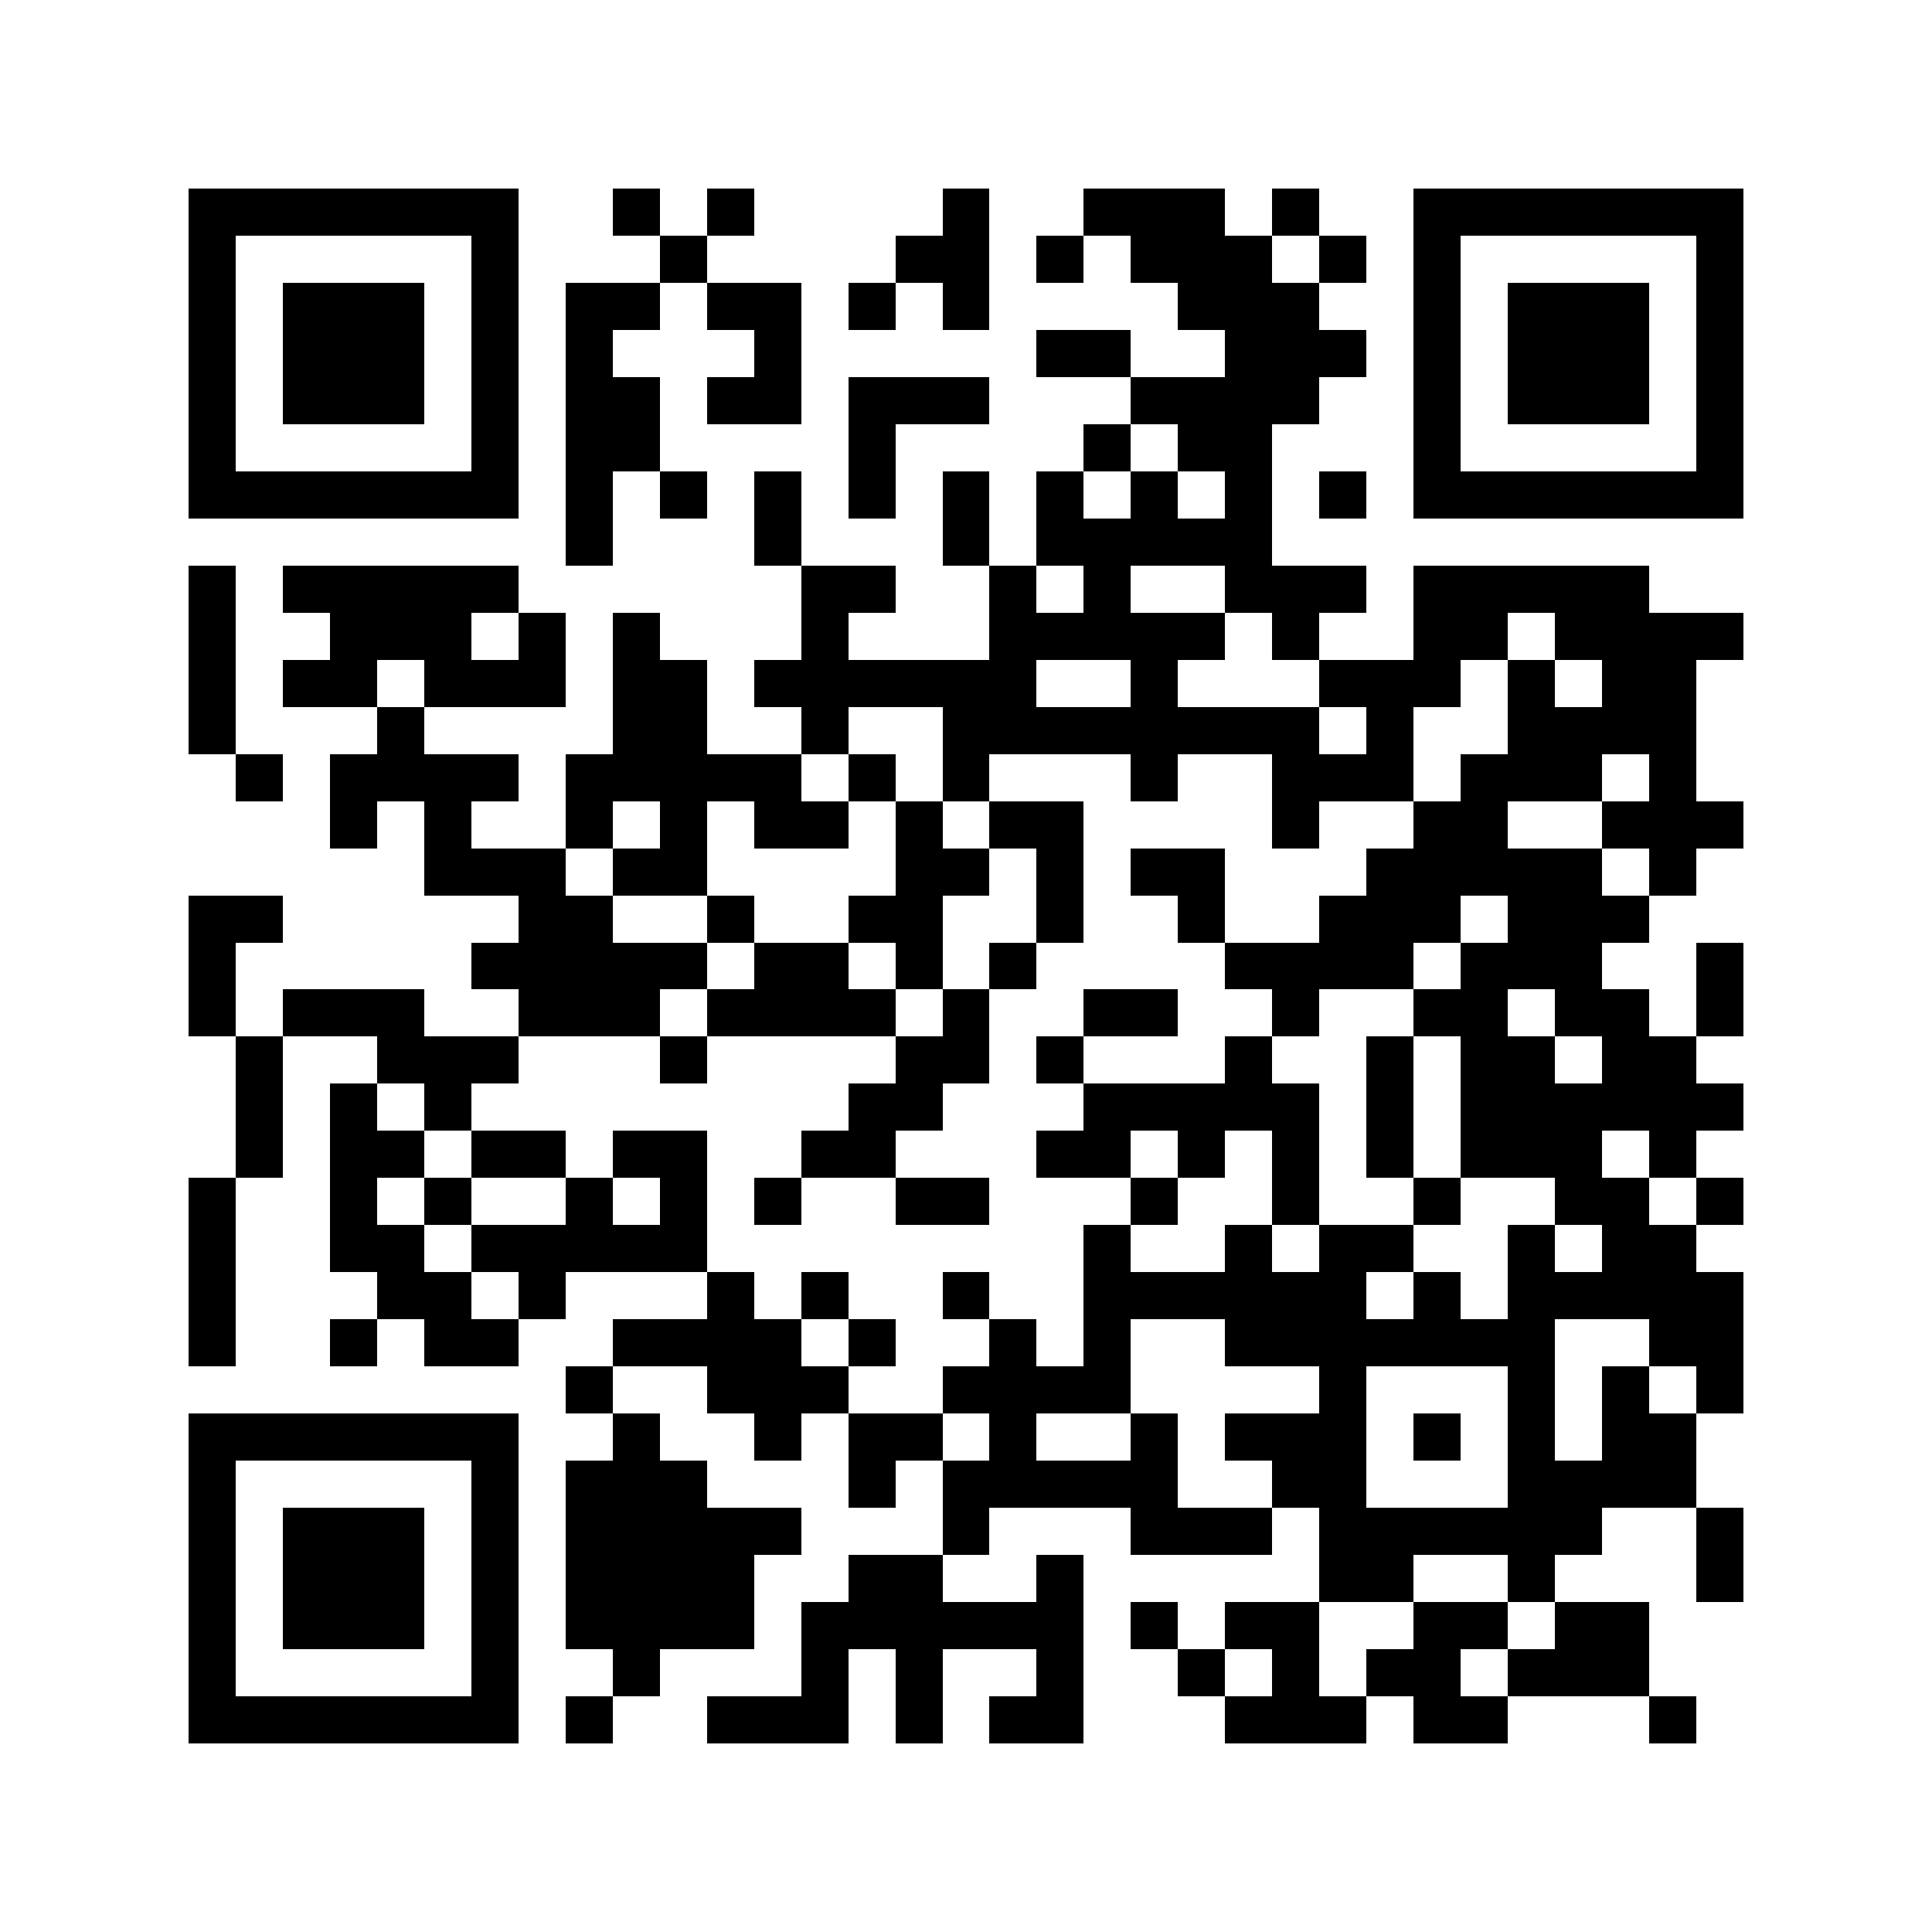
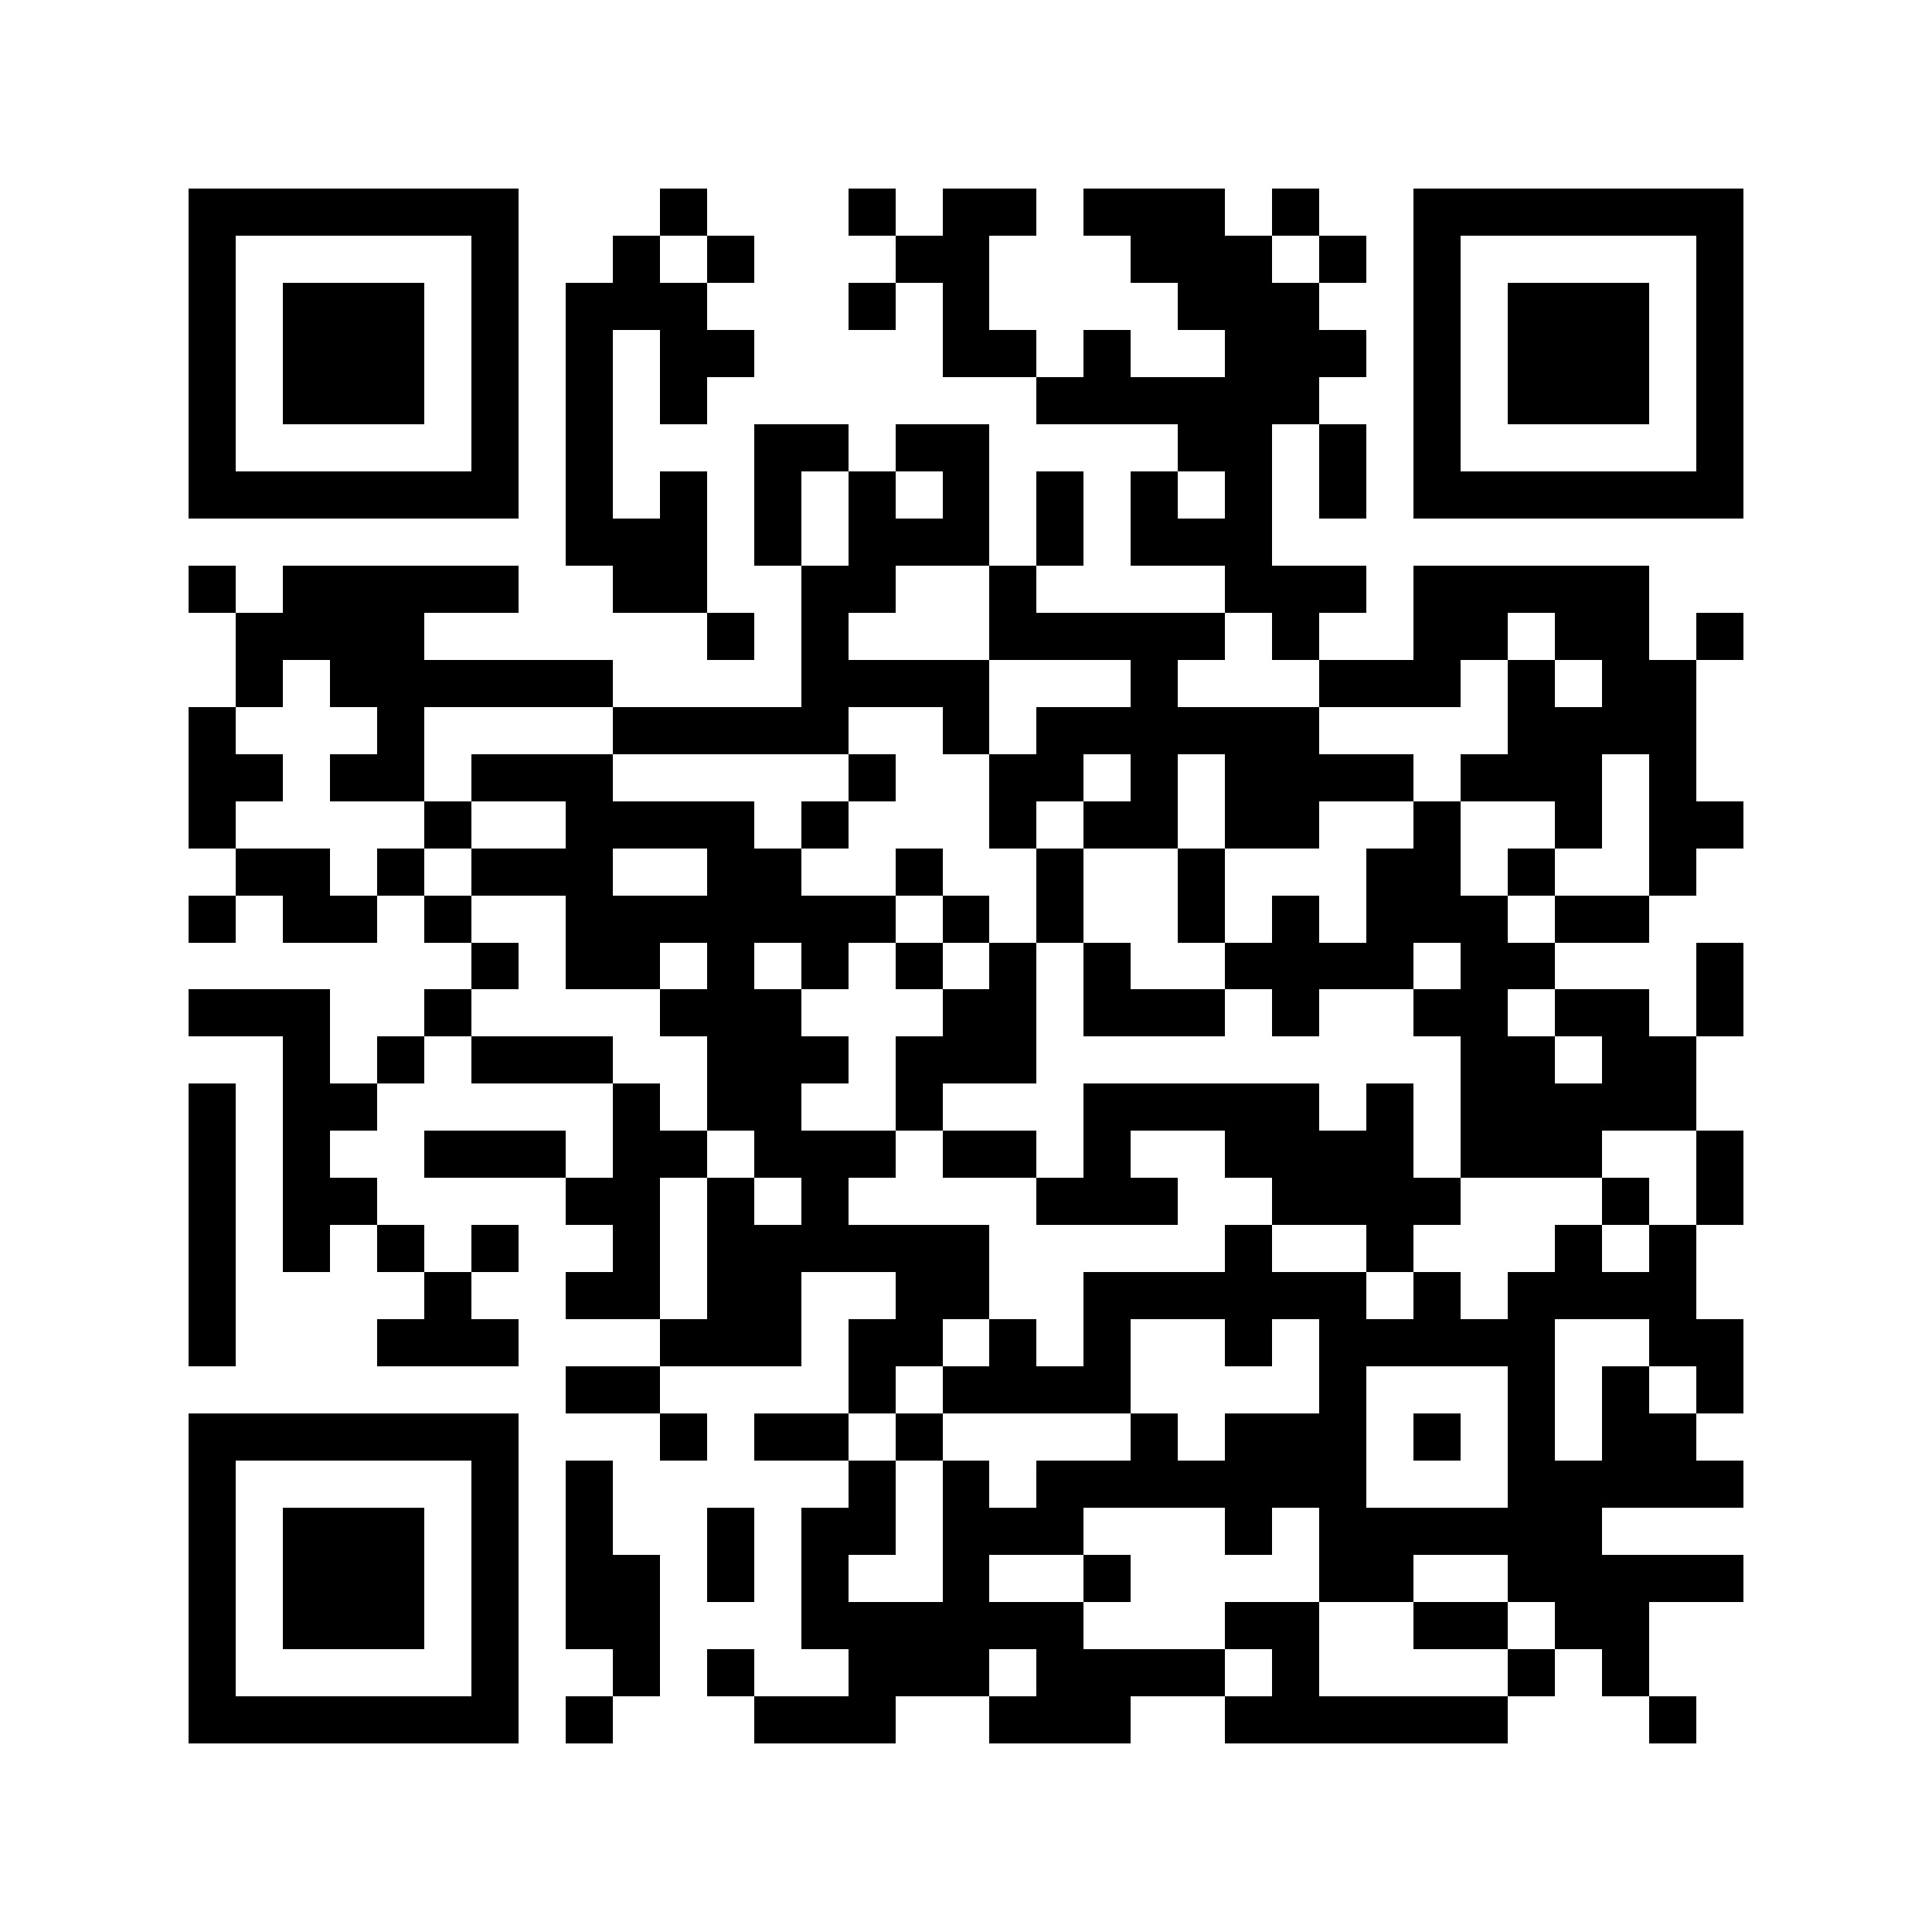
<svg xmlns="http://www.w3.org/2000/svg" width="400" height="400" viewBox="0 0 41 41" shape-rendering="crispEdges">
  <path fill="#fff" d="M0 0h41v41H0z" />
-   <path d="M4 4h1v1h-1zM5 4h1v1h-1zM6 4h1v1h-1zM7 4h1v1h-1zM8 4h1v1h-1zM9 4h1v1h-1zM10 4h1v1h-1zM13 4h1v1h-1zM15 4h1v1h-1zM20 4h1v1h-1zM23 4h1v1h-1zM24 4h1v1h-1zM25 4h1v1h-1zM27 4h1v1h-1zM30 4h1v1h-1zM31 4h1v1h-1zM32 4h1v1h-1zM33 4h1v1h-1zM34 4h1v1h-1zM35 4h1v1h-1zM36 4h1v1h-1zM4 5h1v1h-1zM10 5h1v1h-1zM14 5h1v1h-1zM19 5h1v1h-1zM20 5h1v1h-1zM22 5h1v1h-1zM24 5h1v1h-1zM25 5h1v1h-1zM26 5h1v1h-1zM28 5h1v1h-1zM30 5h1v1h-1zM36 5h1v1h-1zM4 6h1v1h-1zM6 6h1v1h-1zM7 6h1v1h-1zM8 6h1v1h-1zM10 6h1v1h-1zM12 6h1v1h-1zM13 6h1v1h-1zM15 6h1v1h-1zM16 6h1v1h-1zM18 6h1v1h-1zM20 6h1v1h-1zM25 6h1v1h-1zM26 6h1v1h-1zM27 6h1v1h-1zM30 6h1v1h-1zM32 6h1v1h-1zM33 6h1v1h-1zM34 6h1v1h-1zM36 6h1v1h-1zM4 7h1v1h-1zM6 7h1v1h-1zM7 7h1v1h-1zM8 7h1v1h-1zM10 7h1v1h-1zM12 7h1v1h-1zM16 7h1v1h-1zM22 7h1v1h-1zM23 7h1v1h-1zM26 7h1v1h-1zM27 7h1v1h-1zM28 7h1v1h-1zM30 7h1v1h-1zM32 7h1v1h-1zM33 7h1v1h-1zM34 7h1v1h-1zM36 7h1v1h-1zM4 8h1v1h-1zM6 8h1v1h-1zM7 8h1v1h-1zM8 8h1v1h-1zM10 8h1v1h-1zM12 8h1v1h-1zM13 8h1v1h-1zM15 8h1v1h-1zM16 8h1v1h-1zM18 8h1v1h-1zM19 8h1v1h-1zM20 8h1v1h-1zM24 8h1v1h-1zM25 8h1v1h-1zM26 8h1v1h-1zM27 8h1v1h-1zM30 8h1v1h-1zM32 8h1v1h-1zM33 8h1v1h-1zM34 8h1v1h-1zM36 8h1v1h-1zM4 9h1v1h-1zM10 9h1v1h-1zM12 9h1v1h-1zM13 9h1v1h-1zM18 9h1v1h-1zM23 9h1v1h-1zM25 9h1v1h-1zM26 9h1v1h-1zM30 9h1v1h-1zM36 9h1v1h-1zM4 10h1v1h-1zM5 10h1v1h-1zM6 10h1v1h-1zM7 10h1v1h-1zM8 10h1v1h-1zM9 10h1v1h-1zM10 10h1v1h-1zM12 10h1v1h-1zM14 10h1v1h-1zM16 10h1v1h-1zM18 10h1v1h-1zM20 10h1v1h-1zM22 10h1v1h-1zM24 10h1v1h-1zM26 10h1v1h-1zM28 10h1v1h-1zM30 10h1v1h-1zM31 10h1v1h-1zM32 10h1v1h-1zM33 10h1v1h-1zM34 10h1v1h-1zM35 10h1v1h-1zM36 10h1v1h-1zM12 11h1v1h-1zM16 11h1v1h-1zM20 11h1v1h-1zM22 11h1v1h-1zM23 11h1v1h-1zM24 11h1v1h-1zM25 11h1v1h-1zM26 11h1v1h-1zM4 12h1v1h-1zM6 12h1v1h-1zM7 12h1v1h-1zM8 12h1v1h-1zM9 12h1v1h-1zM10 12h1v1h-1zM17 12h1v1h-1zM18 12h1v1h-1zM21 12h1v1h-1zM23 12h1v1h-1zM26 12h1v1h-1zM27 12h1v1h-1zM28 12h1v1h-1zM30 12h1v1h-1zM31 12h1v1h-1zM32 12h1v1h-1zM33 12h1v1h-1zM34 12h1v1h-1zM4 13h1v1h-1zM7 13h1v1h-1zM8 13h1v1h-1zM9 13h1v1h-1zM11 13h1v1h-1zM13 13h1v1h-1zM17 13h1v1h-1zM21 13h1v1h-1zM22 13h1v1h-1zM23 13h1v1h-1zM24 13h1v1h-1zM25 13h1v1h-1zM27 13h1v1h-1zM30 13h1v1h-1zM31 13h1v1h-1zM33 13h1v1h-1zM34 13h1v1h-1zM35 13h1v1h-1zM36 13h1v1h-1zM4 14h1v1h-1zM6 14h1v1h-1zM7 14h1v1h-1zM9 14h1v1h-1zM10 14h1v1h-1zM11 14h1v1h-1zM13 14h1v1h-1zM14 14h1v1h-1zM16 14h1v1h-1zM17 14h1v1h-1zM18 14h1v1h-1zM19 14h1v1h-1zM20 14h1v1h-1zM21 14h1v1h-1zM24 14h1v1h-1zM28 14h1v1h-1zM29 14h1v1h-1zM30 14h1v1h-1zM32 14h1v1h-1zM34 14h1v1h-1zM35 14h1v1h-1zM4 15h1v1h-1zM8 15h1v1h-1zM13 15h1v1h-1zM14 15h1v1h-1zM17 15h1v1h-1zM20 15h1v1h-1zM21 15h1v1h-1zM22 15h1v1h-1zM23 15h1v1h-1zM24 15h1v1h-1zM25 15h1v1h-1zM26 15h1v1h-1zM27 15h1v1h-1zM29 15h1v1h-1zM32 15h1v1h-1zM33 15h1v1h-1zM34 15h1v1h-1zM35 15h1v1h-1zM5 16h1v1h-1zM7 16h1v1h-1zM8 16h1v1h-1zM9 16h1v1h-1zM10 16h1v1h-1zM12 16h1v1h-1zM13 16h1v1h-1zM14 16h1v1h-1zM15 16h1v1h-1zM16 16h1v1h-1zM18 16h1v1h-1zM20 16h1v1h-1zM24 16h1v1h-1zM27 16h1v1h-1zM28 16h1v1h-1zM29 16h1v1h-1zM31 16h1v1h-1zM32 16h1v1h-1zM33 16h1v1h-1zM35 16h1v1h-1zM7 17h1v1h-1zM9 17h1v1h-1zM12 17h1v1h-1zM14 17h1v1h-1zM16 17h1v1h-1zM17 17h1v1h-1zM19 17h1v1h-1zM21 17h1v1h-1zM22 17h1v1h-1zM27 17h1v1h-1zM30 17h1v1h-1zM31 17h1v1h-1zM34 17h1v1h-1zM35 17h1v1h-1zM36 17h1v1h-1zM9 18h1v1h-1zM10 18h1v1h-1zM11 18h1v1h-1zM13 18h1v1h-1zM14 18h1v1h-1zM19 18h1v1h-1zM20 18h1v1h-1zM22 18h1v1h-1zM24 18h1v1h-1zM25 18h1v1h-1zM29 18h1v1h-1zM30 18h1v1h-1zM31 18h1v1h-1zM32 18h1v1h-1zM33 18h1v1h-1zM35 18h1v1h-1zM4 19h1v1h-1zM5 19h1v1h-1zM11 19h1v1h-1zM12 19h1v1h-1zM15 19h1v1h-1zM18 19h1v1h-1zM19 19h1v1h-1zM22 19h1v1h-1zM25 19h1v1h-1zM28 19h1v1h-1zM29 19h1v1h-1zM30 19h1v1h-1zM32 19h1v1h-1zM33 19h1v1h-1zM34 19h1v1h-1zM4 20h1v1h-1zM10 20h1v1h-1zM11 20h1v1h-1zM12 20h1v1h-1zM13 20h1v1h-1zM14 20h1v1h-1zM16 20h1v1h-1zM17 20h1v1h-1zM19 20h1v1h-1zM21 20h1v1h-1zM26 20h1v1h-1zM27 20h1v1h-1zM28 20h1v1h-1zM29 20h1v1h-1zM31 20h1v1h-1zM32 20h1v1h-1zM33 20h1v1h-1zM36 20h1v1h-1zM4 21h1v1h-1zM6 21h1v1h-1zM7 21h1v1h-1zM8 21h1v1h-1zM11 21h1v1h-1zM12 21h1v1h-1zM13 21h1v1h-1zM15 21h1v1h-1zM16 21h1v1h-1zM17 21h1v1h-1zM18 21h1v1h-1zM20 21h1v1h-1zM23 21h1v1h-1zM24 21h1v1h-1zM27 21h1v1h-1zM30 21h1v1h-1zM31 21h1v1h-1zM33 21h1v1h-1zM34 21h1v1h-1zM36 21h1v1h-1zM5 22h1v1h-1zM8 22h1v1h-1zM9 22h1v1h-1zM10 22h1v1h-1zM14 22h1v1h-1zM19 22h1v1h-1zM20 22h1v1h-1zM22 22h1v1h-1zM26 22h1v1h-1zM29 22h1v1h-1zM31 22h1v1h-1zM32 22h1v1h-1zM34 22h1v1h-1zM35 22h1v1h-1zM5 23h1v1h-1zM7 23h1v1h-1zM9 23h1v1h-1zM18 23h1v1h-1zM19 23h1v1h-1zM23 23h1v1h-1zM24 23h1v1h-1zM25 23h1v1h-1zM26 23h1v1h-1zM27 23h1v1h-1zM29 23h1v1h-1zM31 23h1v1h-1zM32 23h1v1h-1zM33 23h1v1h-1zM34 23h1v1h-1zM35 23h1v1h-1zM36 23h1v1h-1zM5 24h1v1h-1zM7 24h1v1h-1zM8 24h1v1h-1zM10 24h1v1h-1zM11 24h1v1h-1zM13 24h1v1h-1zM14 24h1v1h-1zM17 24h1v1h-1zM18 24h1v1h-1zM22 24h1v1h-1zM23 24h1v1h-1zM25 24h1v1h-1zM27 24h1v1h-1zM29 24h1v1h-1zM31 24h1v1h-1zM32 24h1v1h-1zM33 24h1v1h-1zM35 24h1v1h-1zM4 25h1v1h-1zM7 25h1v1h-1zM9 25h1v1h-1zM12 25h1v1h-1zM14 25h1v1h-1zM16 25h1v1h-1zM19 25h1v1h-1zM20 25h1v1h-1zM24 25h1v1h-1zM27 25h1v1h-1zM30 25h1v1h-1zM33 25h1v1h-1zM34 25h1v1h-1zM36 25h1v1h-1zM4 26h1v1h-1zM7 26h1v1h-1zM8 26h1v1h-1zM10 26h1v1h-1zM11 26h1v1h-1zM12 26h1v1h-1zM13 26h1v1h-1zM14 26h1v1h-1zM23 26h1v1h-1zM26 26h1v1h-1zM28 26h1v1h-1zM29 26h1v1h-1zM32 26h1v1h-1zM34 26h1v1h-1zM35 26h1v1h-1zM4 27h1v1h-1zM8 27h1v1h-1zM9 27h1v1h-1zM11 27h1v1h-1zM15 27h1v1h-1zM17 27h1v1h-1zM20 27h1v1h-1zM23 27h1v1h-1zM24 27h1v1h-1zM25 27h1v1h-1zM26 27h1v1h-1zM27 27h1v1h-1zM28 27h1v1h-1zM30 27h1v1h-1zM32 27h1v1h-1zM33 27h1v1h-1zM34 27h1v1h-1zM35 27h1v1h-1zM36 27h1v1h-1zM4 28h1v1h-1zM7 28h1v1h-1zM9 28h1v1h-1zM10 28h1v1h-1zM13 28h1v1h-1zM14 28h1v1h-1zM15 28h1v1h-1zM16 28h1v1h-1zM18 28h1v1h-1zM21 28h1v1h-1zM23 28h1v1h-1zM26 28h1v1h-1zM27 28h1v1h-1zM28 28h1v1h-1zM29 28h1v1h-1zM30 28h1v1h-1zM31 28h1v1h-1zM32 28h1v1h-1zM35 28h1v1h-1zM36 28h1v1h-1zM12 29h1v1h-1zM15 29h1v1h-1zM16 29h1v1h-1zM17 29h1v1h-1zM20 29h1v1h-1zM21 29h1v1h-1zM22 29h1v1h-1zM23 29h1v1h-1zM28 29h1v1h-1zM32 29h1v1h-1zM34 29h1v1h-1zM36 29h1v1h-1zM4 30h1v1h-1zM5 30h1v1h-1zM6 30h1v1h-1zM7 30h1v1h-1zM8 30h1v1h-1zM9 30h1v1h-1zM10 30h1v1h-1zM13 30h1v1h-1zM16 30h1v1h-1zM18 30h1v1h-1zM19 30h1v1h-1zM21 30h1v1h-1zM24 30h1v1h-1zM26 30h1v1h-1zM27 30h1v1h-1zM28 30h1v1h-1zM30 30h1v1h-1zM32 30h1v1h-1zM34 30h1v1h-1zM35 30h1v1h-1zM4 31h1v1h-1zM10 31h1v1h-1zM12 31h1v1h-1zM13 31h1v1h-1zM14 31h1v1h-1zM18 31h1v1h-1zM20 31h1v1h-1zM21 31h1v1h-1zM22 31h1v1h-1zM23 31h1v1h-1zM24 31h1v1h-1zM27 31h1v1h-1zM28 31h1v1h-1zM32 31h1v1h-1zM33 31h1v1h-1zM34 31h1v1h-1zM35 31h1v1h-1zM4 32h1v1h-1zM6 32h1v1h-1zM7 32h1v1h-1zM8 32h1v1h-1zM10 32h1v1h-1zM12 32h1v1h-1zM13 32h1v1h-1zM14 32h1v1h-1zM15 32h1v1h-1zM16 32h1v1h-1zM20 32h1v1h-1zM24 32h1v1h-1zM25 32h1v1h-1zM26 32h1v1h-1zM28 32h1v1h-1zM29 32h1v1h-1zM30 32h1v1h-1zM31 32h1v1h-1zM32 32h1v1h-1zM33 32h1v1h-1zM36 32h1v1h-1zM4 33h1v1h-1zM6 33h1v1h-1zM7 33h1v1h-1zM8 33h1v1h-1zM10 33h1v1h-1zM12 33h1v1h-1zM13 33h1v1h-1zM14 33h1v1h-1zM15 33h1v1h-1zM18 33h1v1h-1zM19 33h1v1h-1zM22 33h1v1h-1zM28 33h1v1h-1zM29 33h1v1h-1zM32 33h1v1h-1zM36 33h1v1h-1zM4 34h1v1h-1zM6 34h1v1h-1zM7 34h1v1h-1zM8 34h1v1h-1zM10 34h1v1h-1zM12 34h1v1h-1zM13 34h1v1h-1zM14 34h1v1h-1zM15 34h1v1h-1zM17 34h1v1h-1zM18 34h1v1h-1zM19 34h1v1h-1zM20 34h1v1h-1zM21 34h1v1h-1zM22 34h1v1h-1zM24 34h1v1h-1zM26 34h1v1h-1zM27 34h1v1h-1zM30 34h1v1h-1zM31 34h1v1h-1zM33 34h1v1h-1zM34 34h1v1h-1zM4 35h1v1h-1zM10 35h1v1h-1zM13 35h1v1h-1zM17 35h1v1h-1zM19 35h1v1h-1zM22 35h1v1h-1zM25 35h1v1h-1zM27 35h1v1h-1zM29 35h1v1h-1zM30 35h1v1h-1zM32 35h1v1h-1zM33 35h1v1h-1zM34 35h1v1h-1zM4 36h1v1h-1zM5 36h1v1h-1zM6 36h1v1h-1zM7 36h1v1h-1zM8 36h1v1h-1zM9 36h1v1h-1zM10 36h1v1h-1zM12 36h1v1h-1zM15 36h1v1h-1zM16 36h1v1h-1zM17 36h1v1h-1zM19 36h1v1h-1zM21 36h1v1h-1zM22 36h1v1h-1zM26 36h1v1h-1zM27 36h1v1h-1zM28 36h1v1h-1zM30 36h1v1h-1zM31 36h1v1h-1zM35 36h1v1h-1z" />
+   <path d="M4 4h1v1h-1zM5 4h1v1h-1zM6 4h1v1h-1zM7 4h1v1h-1zM8 4h1v1h-1zM9 4h1v1h-1zM10 4h1v1h-1zM14 4h1v1h-1zM18 4h1v1h-1zM20 4h1v1h-1zM21 4h1v1h-1zM23 4h1v1h-1zM24 4h1v1h-1zM25 4h1v1h-1zM27 4h1v1h-1zM30 4h1v1h-1zM31 4h1v1h-1zM32 4h1v1h-1zM33 4h1v1h-1zM34 4h1v1h-1zM35 4h1v1h-1zM36 4h1v1h-1zM4 5h1v1h-1zM10 5h1v1h-1zM13 5h1v1h-1zM15 5h1v1h-1zM19 5h1v1h-1zM20 5h1v1h-1zM24 5h1v1h-1zM25 5h1v1h-1zM26 5h1v1h-1zM28 5h1v1h-1zM30 5h1v1h-1zM36 5h1v1h-1zM4 6h1v1h-1zM6 6h1v1h-1zM7 6h1v1h-1zM8 6h1v1h-1zM10 6h1v1h-1zM12 6h1v1h-1zM13 6h1v1h-1zM14 6h1v1h-1zM18 6h1v1h-1zM20 6h1v1h-1zM25 6h1v1h-1zM26 6h1v1h-1zM27 6h1v1h-1zM30 6h1v1h-1zM32 6h1v1h-1zM33 6h1v1h-1zM34 6h1v1h-1zM36 6h1v1h-1zM4 7h1v1h-1zM6 7h1v1h-1zM7 7h1v1h-1zM8 7h1v1h-1zM10 7h1v1h-1zM12 7h1v1h-1zM14 7h1v1h-1zM15 7h1v1h-1zM20 7h1v1h-1zM21 7h1v1h-1zM23 7h1v1h-1zM26 7h1v1h-1zM27 7h1v1h-1zM28 7h1v1h-1zM30 7h1v1h-1zM32 7h1v1h-1zM33 7h1v1h-1zM34 7h1v1h-1zM36 7h1v1h-1zM4 8h1v1h-1zM6 8h1v1h-1zM7 8h1v1h-1zM8 8h1v1h-1zM10 8h1v1h-1zM12 8h1v1h-1zM14 8h1v1h-1zM22 8h1v1h-1zM23 8h1v1h-1zM24 8h1v1h-1zM25 8h1v1h-1zM26 8h1v1h-1zM27 8h1v1h-1zM30 8h1v1h-1zM32 8h1v1h-1zM33 8h1v1h-1zM34 8h1v1h-1zM36 8h1v1h-1zM4 9h1v1h-1zM10 9h1v1h-1zM12 9h1v1h-1zM16 9h1v1h-1zM17 9h1v1h-1zM19 9h1v1h-1zM20 9h1v1h-1zM25 9h1v1h-1zM26 9h1v1h-1zM28 9h1v1h-1zM30 9h1v1h-1zM36 9h1v1h-1zM4 10h1v1h-1zM5 10h1v1h-1zM6 10h1v1h-1zM7 10h1v1h-1zM8 10h1v1h-1zM9 10h1v1h-1zM10 10h1v1h-1zM12 10h1v1h-1zM14 10h1v1h-1zM16 10h1v1h-1zM18 10h1v1h-1zM20 10h1v1h-1zM22 10h1v1h-1zM24 10h1v1h-1zM26 10h1v1h-1zM28 10h1v1h-1zM30 10h1v1h-1zM31 10h1v1h-1zM32 10h1v1h-1zM33 10h1v1h-1zM34 10h1v1h-1zM35 10h1v1h-1zM36 10h1v1h-1zM12 11h1v1h-1zM13 11h1v1h-1zM14 11h1v1h-1zM16 11h1v1h-1zM18 11h1v1h-1zM19 11h1v1h-1zM20 11h1v1h-1zM22 11h1v1h-1zM24 11h1v1h-1zM25 11h1v1h-1zM26 11h1v1h-1zM4 12h1v1h-1zM6 12h1v1h-1zM7 12h1v1h-1zM8 12h1v1h-1zM9 12h1v1h-1zM10 12h1v1h-1zM13 12h1v1h-1zM14 12h1v1h-1zM17 12h1v1h-1zM18 12h1v1h-1zM21 12h1v1h-1zM26 12h1v1h-1zM27 12h1v1h-1zM28 12h1v1h-1zM30 12h1v1h-1zM31 12h1v1h-1zM32 12h1v1h-1zM33 12h1v1h-1zM34 12h1v1h-1zM5 13h1v1h-1zM6 13h1v1h-1zM7 13h1v1h-1zM8 13h1v1h-1zM15 13h1v1h-1zM17 13h1v1h-1zM21 13h1v1h-1zM22 13h1v1h-1zM23 13h1v1h-1zM24 13h1v1h-1zM25 13h1v1h-1zM27 13h1v1h-1zM30 13h1v1h-1zM31 13h1v1h-1zM33 13h1v1h-1zM34 13h1v1h-1zM36 13h1v1h-1zM5 14h1v1h-1zM7 14h1v1h-1zM8 14h1v1h-1zM9 14h1v1h-1zM10 14h1v1h-1zM11 14h1v1h-1zM12 14h1v1h-1zM17 14h1v1h-1zM18 14h1v1h-1zM19 14h1v1h-1zM20 14h1v1h-1zM24 14h1v1h-1zM28 14h1v1h-1zM29 14h1v1h-1zM30 14h1v1h-1zM32 14h1v1h-1zM34 14h1v1h-1zM35 14h1v1h-1zM4 15h1v1h-1zM8 15h1v1h-1zM13 15h1v1h-1zM14 15h1v1h-1zM15 15h1v1h-1zM16 15h1v1h-1zM17 15h1v1h-1zM20 15h1v1h-1zM22 15h1v1h-1zM23 15h1v1h-1zM24 15h1v1h-1zM25 15h1v1h-1zM26 15h1v1h-1zM27 15h1v1h-1zM32 15h1v1h-1zM33 15h1v1h-1zM34 15h1v1h-1zM35 15h1v1h-1zM4 16h1v1h-1zM5 16h1v1h-1zM7 16h1v1h-1zM8 16h1v1h-1zM10 16h1v1h-1zM11 16h1v1h-1zM12 16h1v1h-1zM18 16h1v1h-1zM21 16h1v1h-1zM22 16h1v1h-1zM24 16h1v1h-1zM26 16h1v1h-1zM27 16h1v1h-1zM28 16h1v1h-1zM29 16h1v1h-1zM31 16h1v1h-1zM32 16h1v1h-1zM33 16h1v1h-1zM35 16h1v1h-1zM4 17h1v1h-1zM9 17h1v1h-1zM12 17h1v1h-1zM13 17h1v1h-1zM14 17h1v1h-1zM15 17h1v1h-1zM17 17h1v1h-1zM21 17h1v1h-1zM23 17h1v1h-1zM24 17h1v1h-1zM26 17h1v1h-1zM27 17h1v1h-1zM30 17h1v1h-1zM33 17h1v1h-1zM35 17h1v1h-1zM36 17h1v1h-1zM5 18h1v1h-1zM6 18h1v1h-1zM8 18h1v1h-1zM10 18h1v1h-1zM11 18h1v1h-1zM12 18h1v1h-1zM15 18h1v1h-1zM16 18h1v1h-1zM19 18h1v1h-1zM22 18h1v1h-1zM25 18h1v1h-1zM29 18h1v1h-1zM30 18h1v1h-1zM32 18h1v1h-1zM35 18h1v1h-1zM4 19h1v1h-1zM6 19h1v1h-1zM7 19h1v1h-1zM9 19h1v1h-1zM12 19h1v1h-1zM13 19h1v1h-1zM14 19h1v1h-1zM15 19h1v1h-1zM16 19h1v1h-1zM17 19h1v1h-1zM18 19h1v1h-1zM20 19h1v1h-1zM22 19h1v1h-1zM25 19h1v1h-1zM27 19h1v1h-1zM29 19h1v1h-1zM30 19h1v1h-1zM31 19h1v1h-1zM33 19h1v1h-1zM34 19h1v1h-1zM10 20h1v1h-1zM12 20h1v1h-1zM13 20h1v1h-1zM15 20h1v1h-1zM17 20h1v1h-1zM19 20h1v1h-1zM21 20h1v1h-1zM23 20h1v1h-1zM26 20h1v1h-1zM27 20h1v1h-1zM28 20h1v1h-1zM29 20h1v1h-1zM31 20h1v1h-1zM32 20h1v1h-1zM36 20h1v1h-1zM4 21h1v1h-1zM5 21h1v1h-1zM6 21h1v1h-1zM9 21h1v1h-1zM14 21h1v1h-1zM15 21h1v1h-1zM16 21h1v1h-1zM20 21h1v1h-1zM21 21h1v1h-1zM23 21h1v1h-1zM24 21h1v1h-1zM25 21h1v1h-1zM27 21h1v1h-1zM30 21h1v1h-1zM31 21h1v1h-1zM33 21h1v1h-1zM34 21h1v1h-1zM36 21h1v1h-1zM6 22h1v1h-1zM8 22h1v1h-1zM10 22h1v1h-1zM11 22h1v1h-1zM12 22h1v1h-1zM15 22h1v1h-1zM16 22h1v1h-1zM17 22h1v1h-1zM19 22h1v1h-1zM20 22h1v1h-1zM21 22h1v1h-1zM31 22h1v1h-1zM32 22h1v1h-1zM34 22h1v1h-1zM35 22h1v1h-1zM4 23h1v1h-1zM6 23h1v1h-1zM7 23h1v1h-1zM13 23h1v1h-1zM15 23h1v1h-1zM16 23h1v1h-1zM19 23h1v1h-1zM23 23h1v1h-1zM24 23h1v1h-1zM25 23h1v1h-1zM26 23h1v1h-1zM27 23h1v1h-1zM29 23h1v1h-1zM31 23h1v1h-1zM32 23h1v1h-1zM33 23h1v1h-1zM34 23h1v1h-1zM35 23h1v1h-1zM4 24h1v1h-1zM6 24h1v1h-1zM9 24h1v1h-1zM10 24h1v1h-1zM11 24h1v1h-1zM13 24h1v1h-1zM14 24h1v1h-1zM16 24h1v1h-1zM17 24h1v1h-1zM18 24h1v1h-1zM20 24h1v1h-1zM21 24h1v1h-1zM23 24h1v1h-1zM26 24h1v1h-1zM27 24h1v1h-1zM28 24h1v1h-1zM29 24h1v1h-1zM31 24h1v1h-1zM32 24h1v1h-1zM33 24h1v1h-1zM36 24h1v1h-1zM4 25h1v1h-1zM6 25h1v1h-1zM7 25h1v1h-1zM12 25h1v1h-1zM13 25h1v1h-1zM15 25h1v1h-1zM17 25h1v1h-1zM22 25h1v1h-1zM23 25h1v1h-1zM24 25h1v1h-1zM27 25h1v1h-1zM28 25h1v1h-1zM29 25h1v1h-1zM30 25h1v1h-1zM34 25h1v1h-1zM36 25h1v1h-1zM4 26h1v1h-1zM6 26h1v1h-1zM8 26h1v1h-1zM10 26h1v1h-1zM13 26h1v1h-1zM15 26h1v1h-1zM16 26h1v1h-1zM17 26h1v1h-1zM18 26h1v1h-1zM19 26h1v1h-1zM20 26h1v1h-1zM26 26h1v1h-1zM29 26h1v1h-1zM33 26h1v1h-1zM35 26h1v1h-1zM4 27h1v1h-1zM9 27h1v1h-1zM12 27h1v1h-1zM13 27h1v1h-1zM15 27h1v1h-1zM16 27h1v1h-1zM19 27h1v1h-1zM20 27h1v1h-1zM23 27h1v1h-1zM24 27h1v1h-1zM25 27h1v1h-1zM26 27h1v1h-1zM27 27h1v1h-1zM28 27h1v1h-1zM30 27h1v1h-1zM32 27h1v1h-1zM33 27h1v1h-1zM34 27h1v1h-1zM35 27h1v1h-1zM4 28h1v1h-1zM8 28h1v1h-1zM9 28h1v1h-1zM10 28h1v1h-1zM14 28h1v1h-1zM15 28h1v1h-1zM16 28h1v1h-1zM18 28h1v1h-1zM19 28h1v1h-1zM21 28h1v1h-1zM23 28h1v1h-1zM26 28h1v1h-1zM28 28h1v1h-1zM29 28h1v1h-1zM30 28h1v1h-1zM31 28h1v1h-1zM32 28h1v1h-1zM35 28h1v1h-1zM36 28h1v1h-1zM12 29h1v1h-1zM13 29h1v1h-1zM18 29h1v1h-1zM20 29h1v1h-1zM21 29h1v1h-1zM22 29h1v1h-1zM23 29h1v1h-1zM28 29h1v1h-1zM32 29h1v1h-1zM34 29h1v1h-1zM36 29h1v1h-1zM4 30h1v1h-1zM5 30h1v1h-1zM6 30h1v1h-1zM7 30h1v1h-1zM8 30h1v1h-1zM9 30h1v1h-1zM10 30h1v1h-1zM14 30h1v1h-1zM16 30h1v1h-1zM17 30h1v1h-1zM19 30h1v1h-1zM24 30h1v1h-1zM26 30h1v1h-1zM27 30h1v1h-1zM28 30h1v1h-1zM30 30h1v1h-1zM32 30h1v1h-1zM34 30h1v1h-1zM35 30h1v1h-1zM4 31h1v1h-1zM10 31h1v1h-1zM12 31h1v1h-1zM18 31h1v1h-1zM20 31h1v1h-1zM22 31h1v1h-1zM23 31h1v1h-1zM24 31h1v1h-1zM25 31h1v1h-1zM26 31h1v1h-1zM27 31h1v1h-1zM28 31h1v1h-1zM32 31h1v1h-1zM33 31h1v1h-1zM34 31h1v1h-1zM35 31h1v1h-1zM36 31h1v1h-1zM4 32h1v1h-1zM6 32h1v1h-1zM7 32h1v1h-1zM8 32h1v1h-1zM10 32h1v1h-1zM12 32h1v1h-1zM15 32h1v1h-1zM17 32h1v1h-1zM18 32h1v1h-1zM20 32h1v1h-1zM21 32h1v1h-1zM22 32h1v1h-1zM26 32h1v1h-1zM28 32h1v1h-1zM29 32h1v1h-1zM30 32h1v1h-1zM31 32h1v1h-1zM32 32h1v1h-1zM33 32h1v1h-1zM4 33h1v1h-1zM6 33h1v1h-1zM7 33h1v1h-1zM8 33h1v1h-1zM10 33h1v1h-1zM12 33h1v1h-1zM13 33h1v1h-1zM15 33h1v1h-1zM17 33h1v1h-1zM20 33h1v1h-1zM23 33h1v1h-1zM28 33h1v1h-1zM29 33h1v1h-1zM32 33h1v1h-1zM33 33h1v1h-1zM34 33h1v1h-1zM35 33h1v1h-1zM36 33h1v1h-1zM4 34h1v1h-1zM6 34h1v1h-1zM7 34h1v1h-1zM8 34h1v1h-1zM10 34h1v1h-1zM12 34h1v1h-1zM13 34h1v1h-1zM17 34h1v1h-1zM18 34h1v1h-1zM19 34h1v1h-1zM20 34h1v1h-1zM21 34h1v1h-1zM22 34h1v1h-1zM26 34h1v1h-1zM27 34h1v1h-1zM30 34h1v1h-1zM31 34h1v1h-1zM33 34h1v1h-1zM34 34h1v1h-1zM4 35h1v1h-1zM10 35h1v1h-1zM13 35h1v1h-1zM15 35h1v1h-1zM18 35h1v1h-1zM19 35h1v1h-1zM20 35h1v1h-1zM22 35h1v1h-1zM23 35h1v1h-1zM24 35h1v1h-1zM25 35h1v1h-1zM27 35h1v1h-1zM32 35h1v1h-1zM34 35h1v1h-1zM4 36h1v1h-1zM5 36h1v1h-1zM6 36h1v1h-1zM7 36h1v1h-1zM8 36h1v1h-1zM9 36h1v1h-1zM10 36h1v1h-1zM12 36h1v1h-1zM16 36h1v1h-1zM17 36h1v1h-1zM18 36h1v1h-1zM21 36h1v1h-1zM22 36h1v1h-1zM23 36h1v1h-1zM26 36h1v1h-1zM27 36h1v1h-1zM28 36h1v1h-1zM29 36h1v1h-1zM30 36h1v1h-1zM31 36h1v1h-1zM35 36h1v1h-1z" />
</svg>
